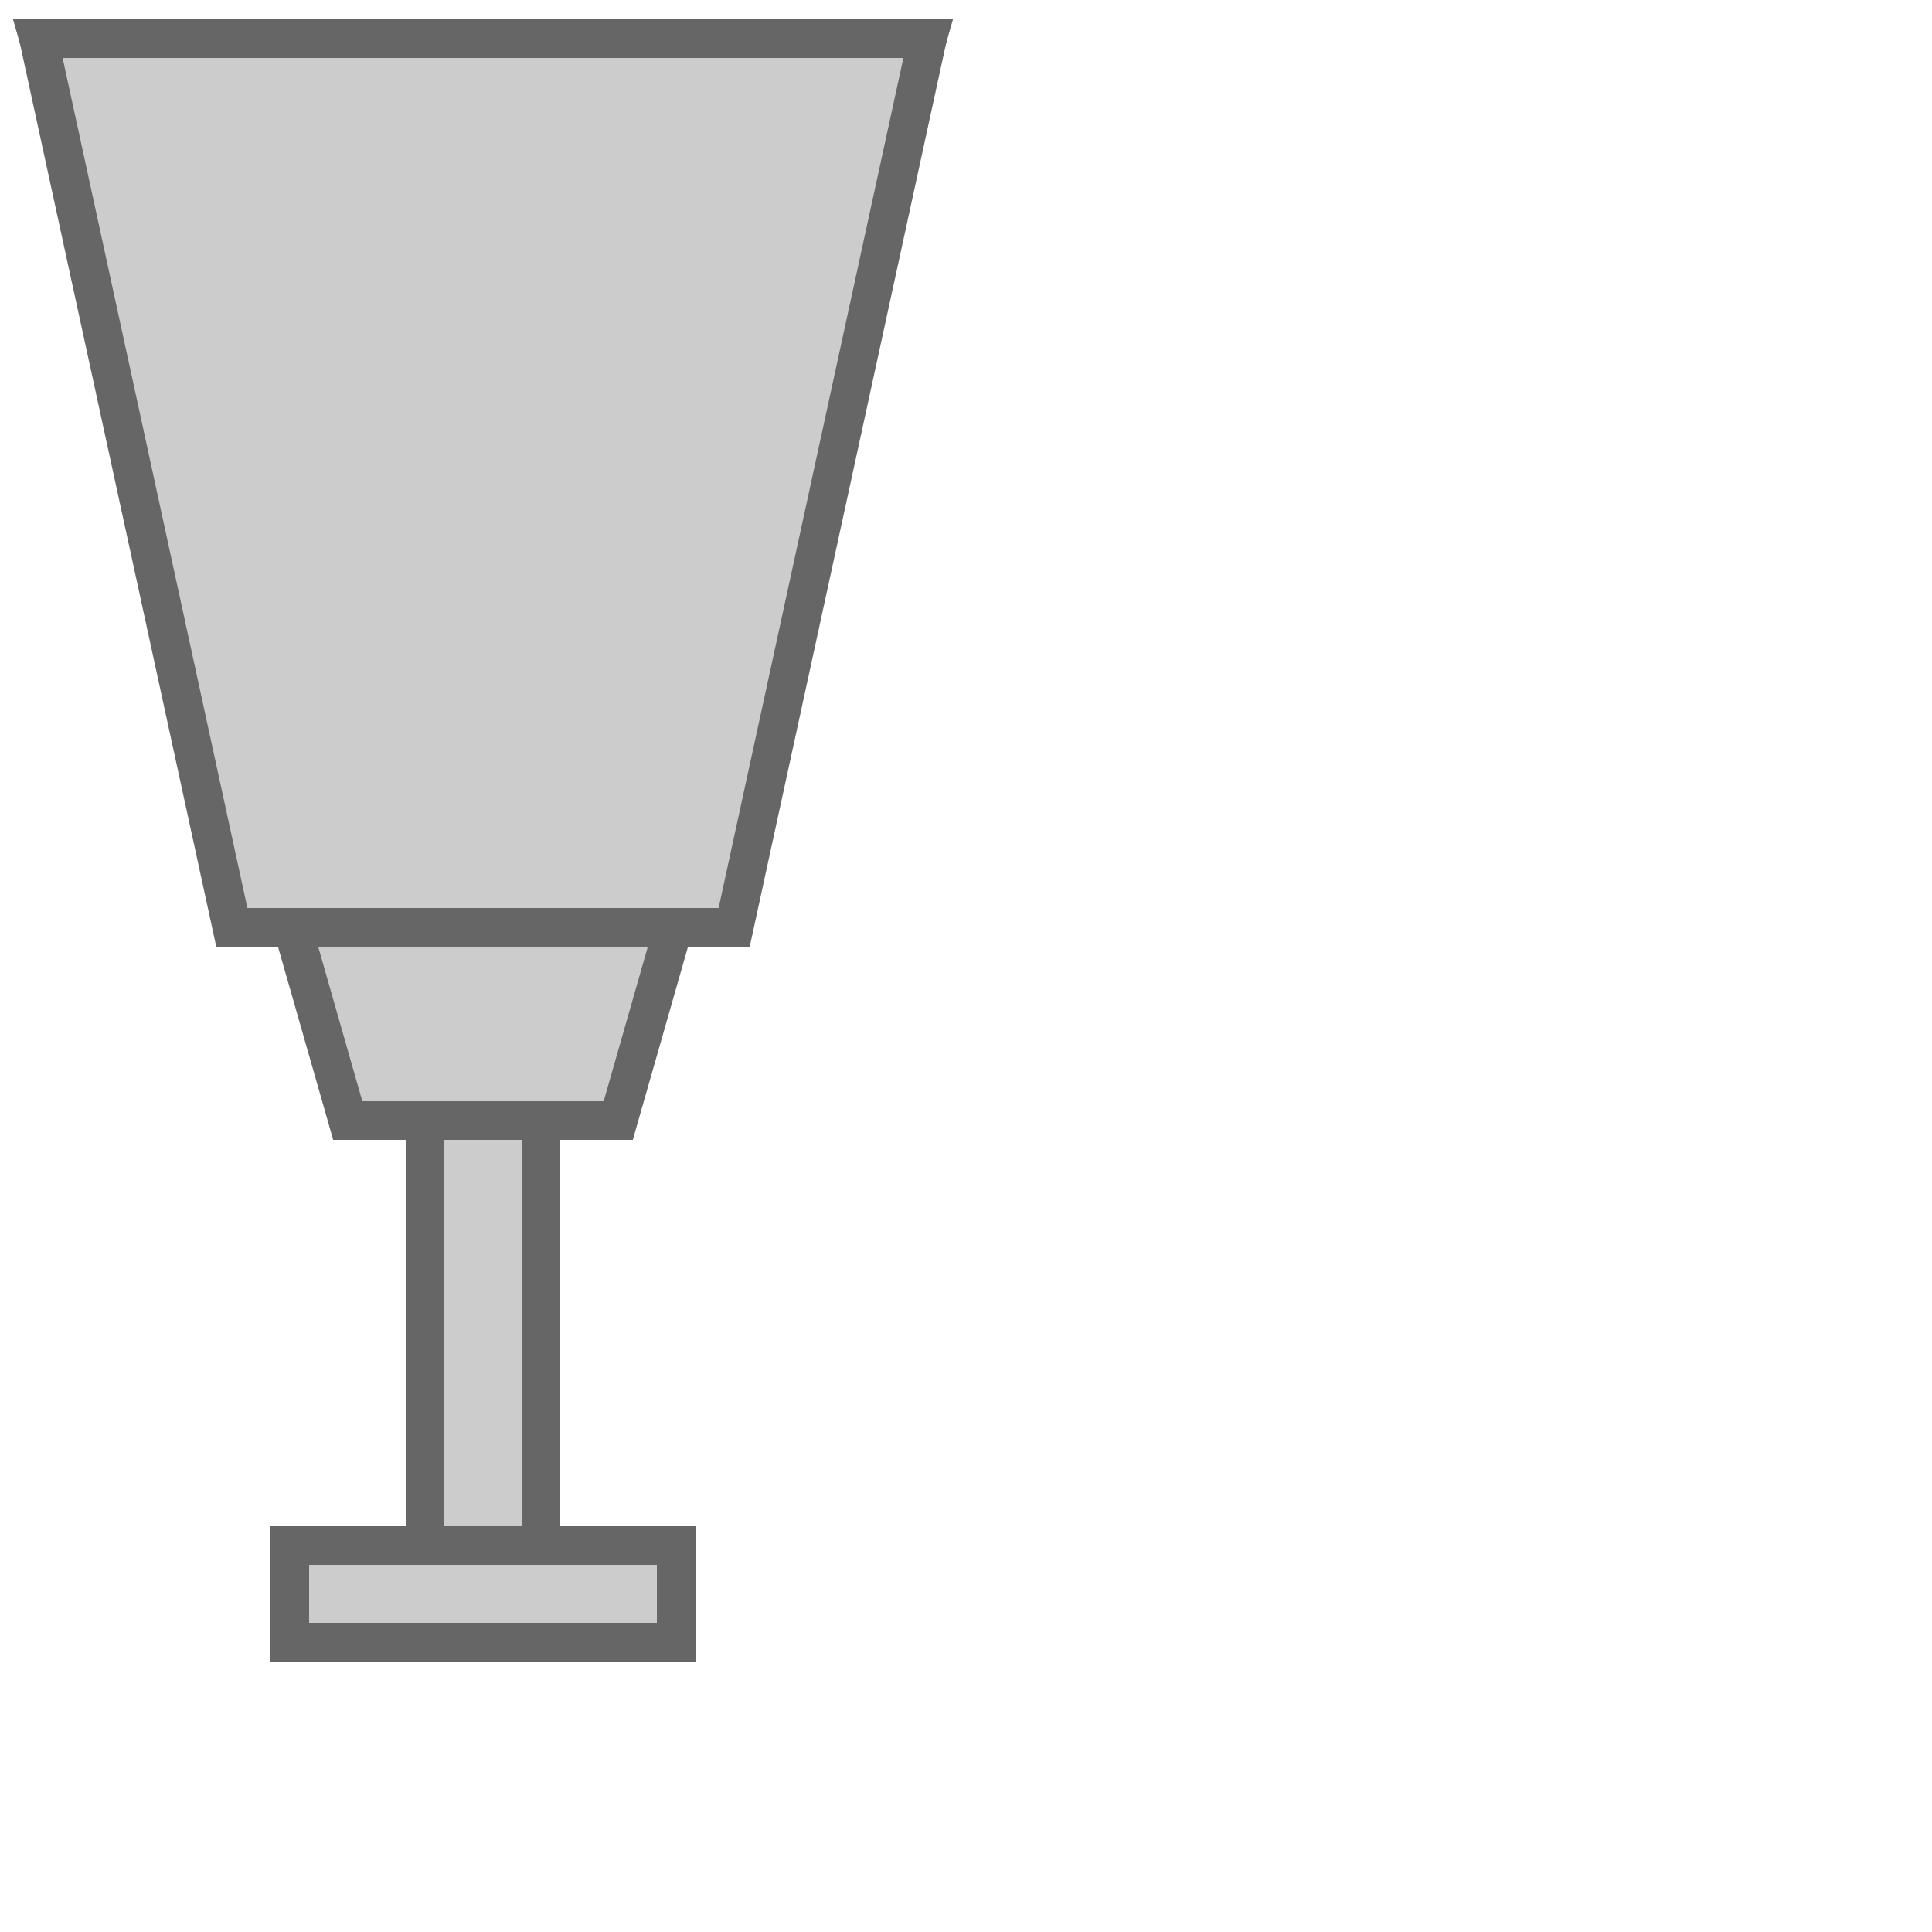
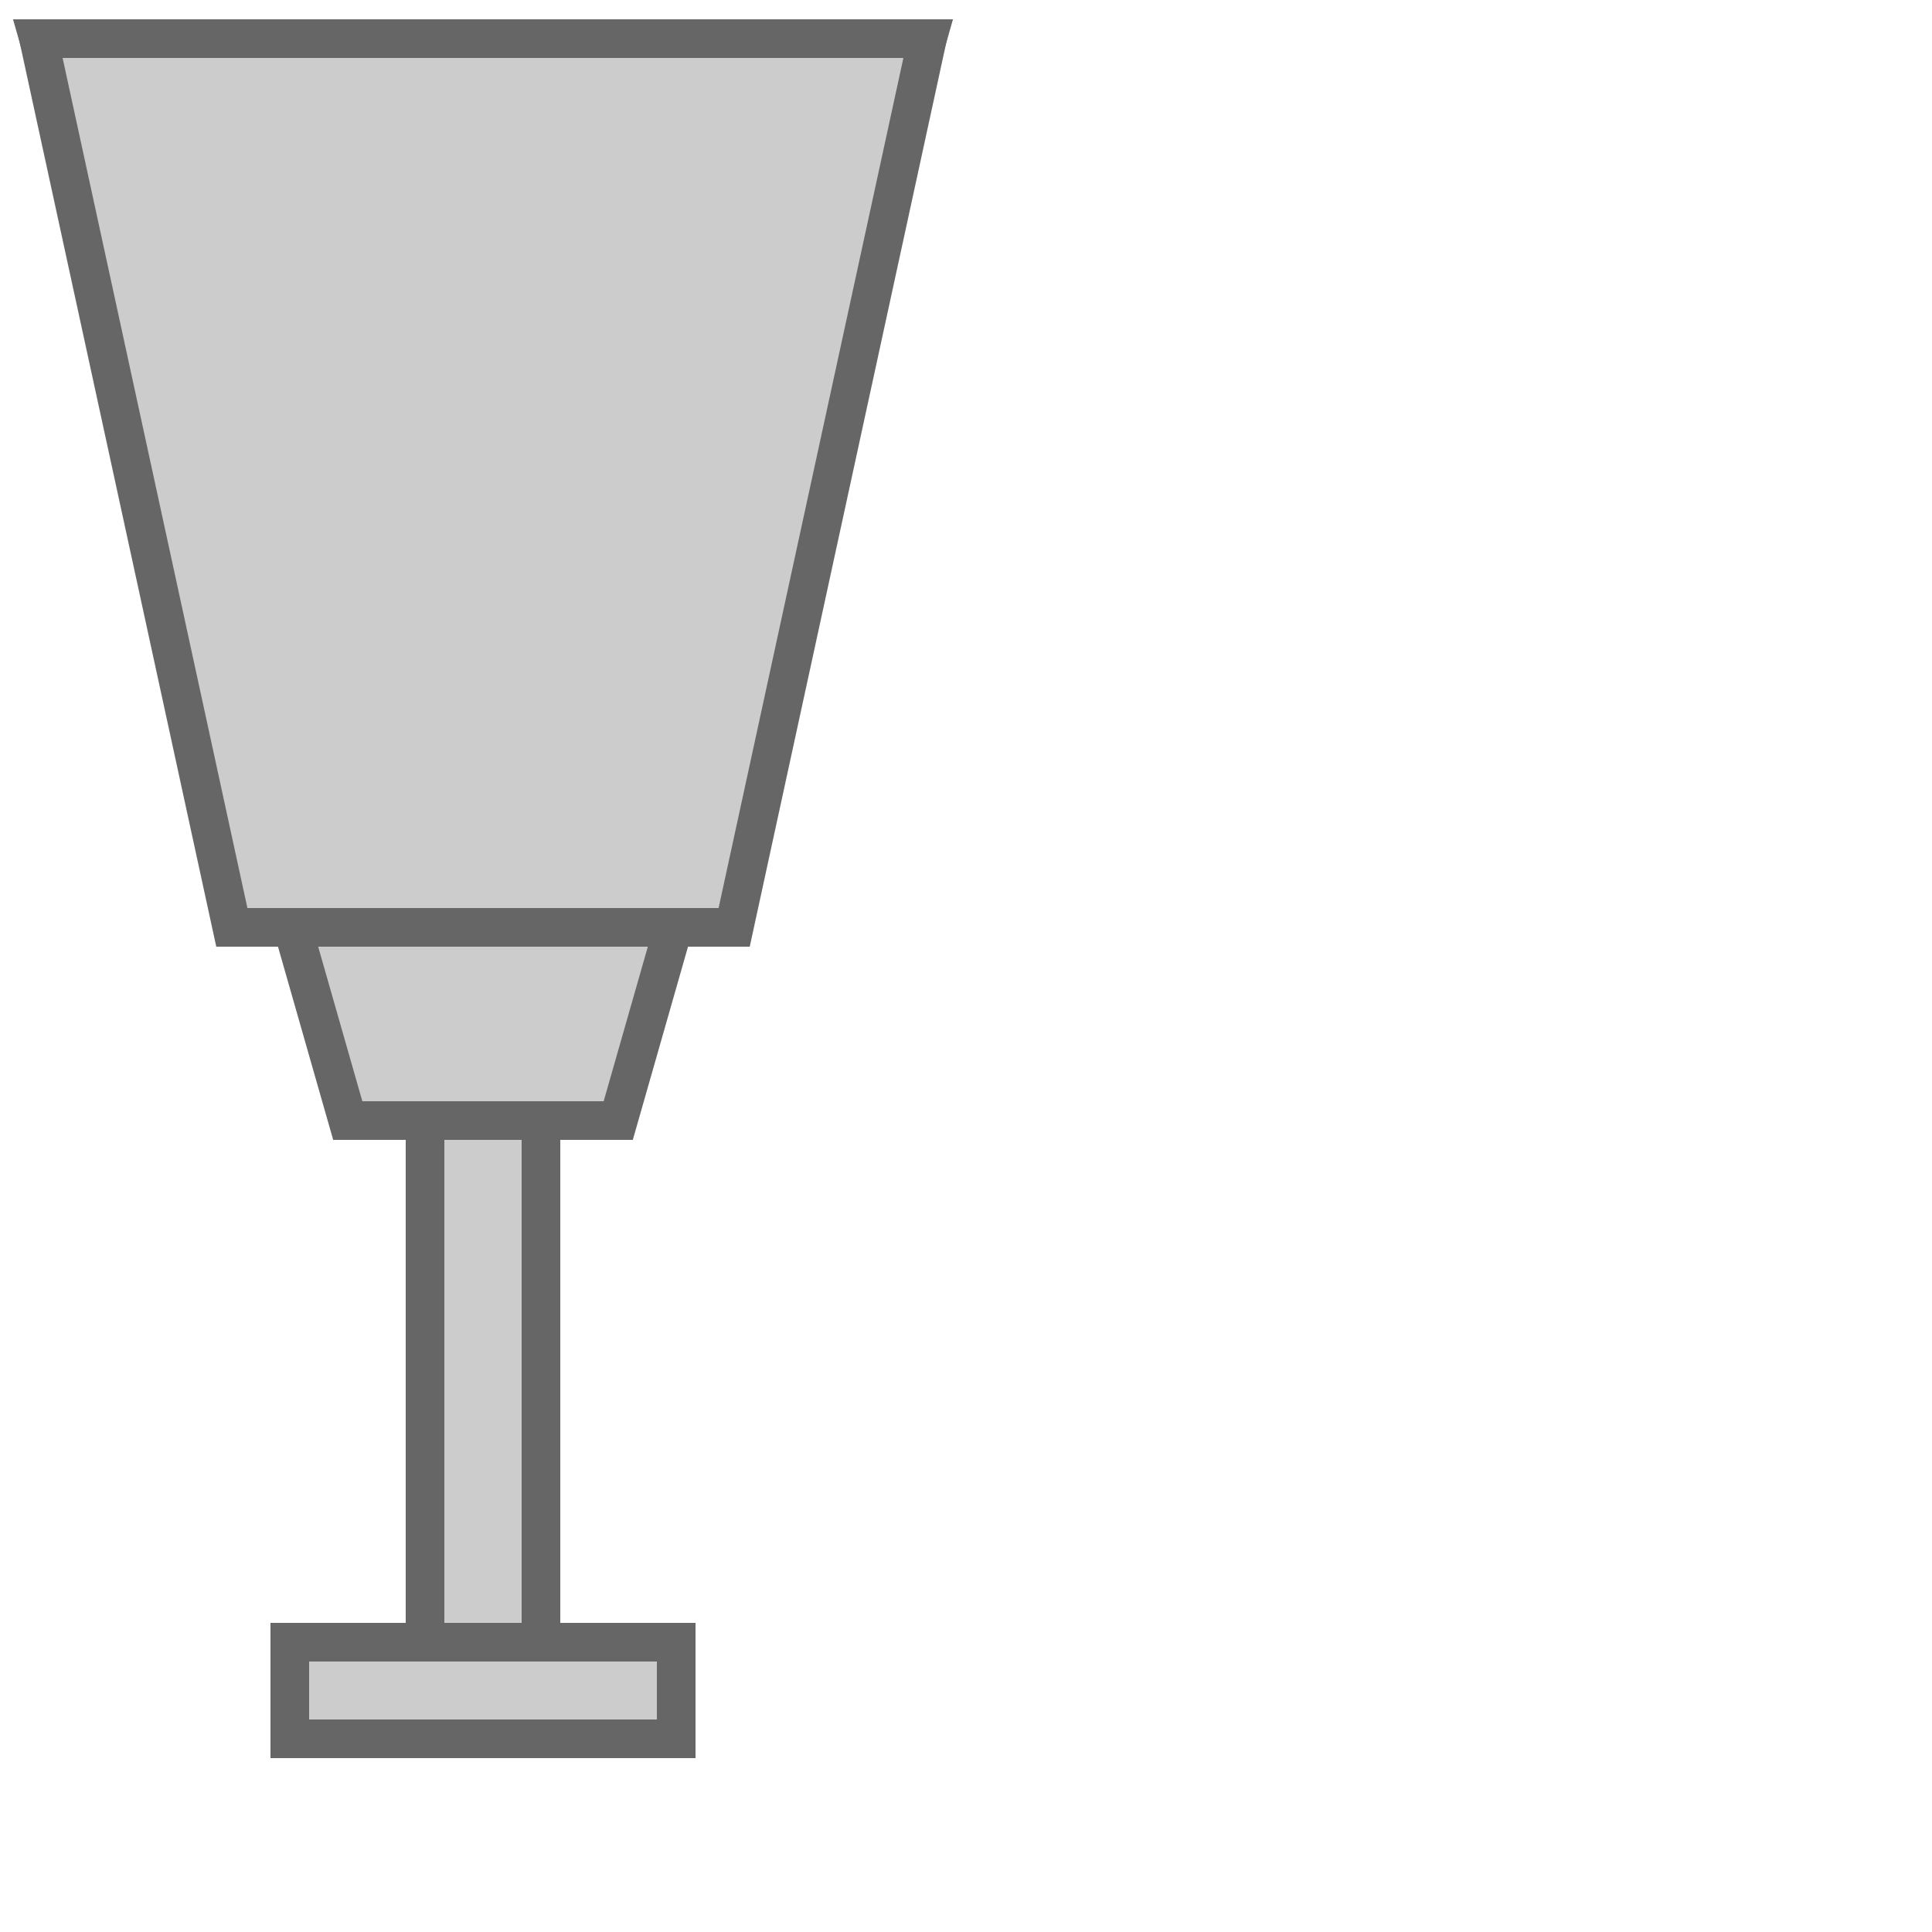
<svg xmlns="http://www.w3.org/2000/svg" version="1.1" x="0px" y="0px" viewBox="0 0 100 100" enable-background="new 0 0 100 100" xml:space="preserve">
-   <rect x="22" y="40" width="6" height="40" fill="#CCC" stroke="#666" stroke-width="2" />
-   <rect x="15" y="80" width="20" height="5" fill="#CCC" stroke="#666" stroke-width="2" />
+   <rect x="22" y="45" width="6" height="40" fill="#CCC" stroke="#666" stroke-width="2" />
+   <rect x="15" y="85" width="20" height="5" fill="#CCC" stroke="#666" stroke-width="2" />
  <polygon points="2 2, 48 2, 32 58, 18 58" fill="#CCC" stroke="#666" stroke-width="2" />
  <polygon points="2 2, 48 2, 38 48, 12 48" fill="#CCC" stroke="#666" stroke-width="2" />
</svg>
